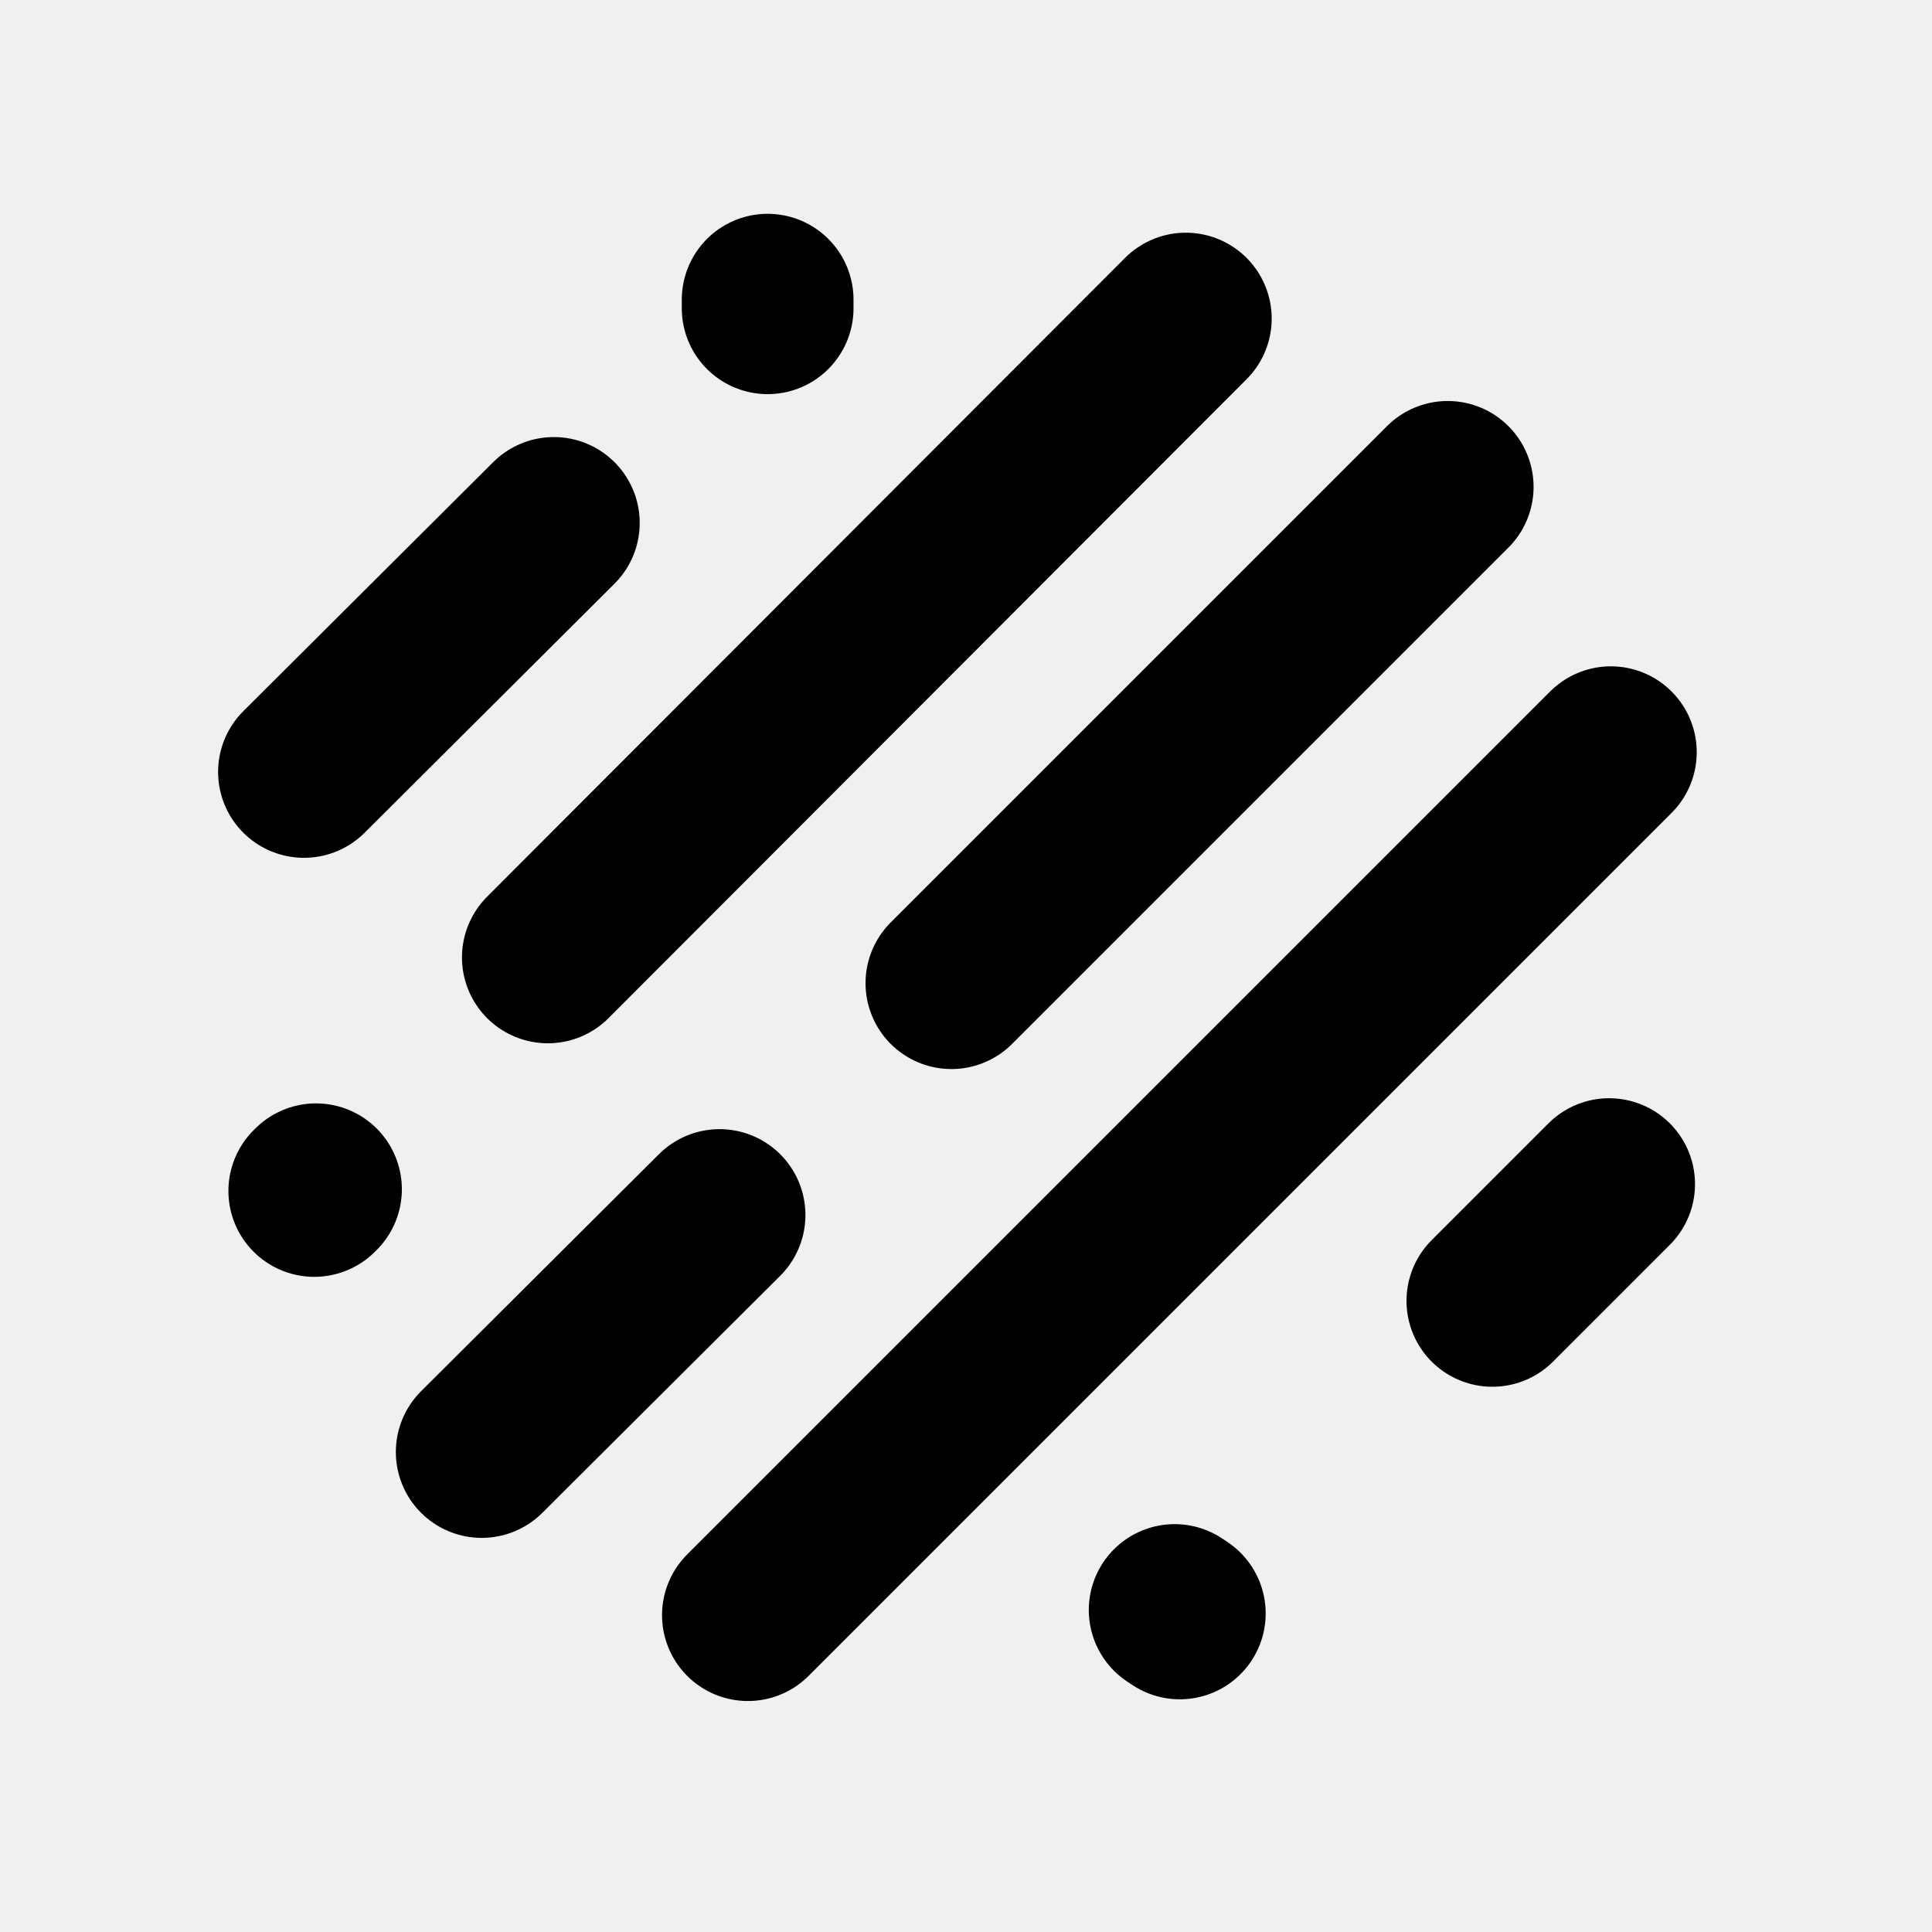
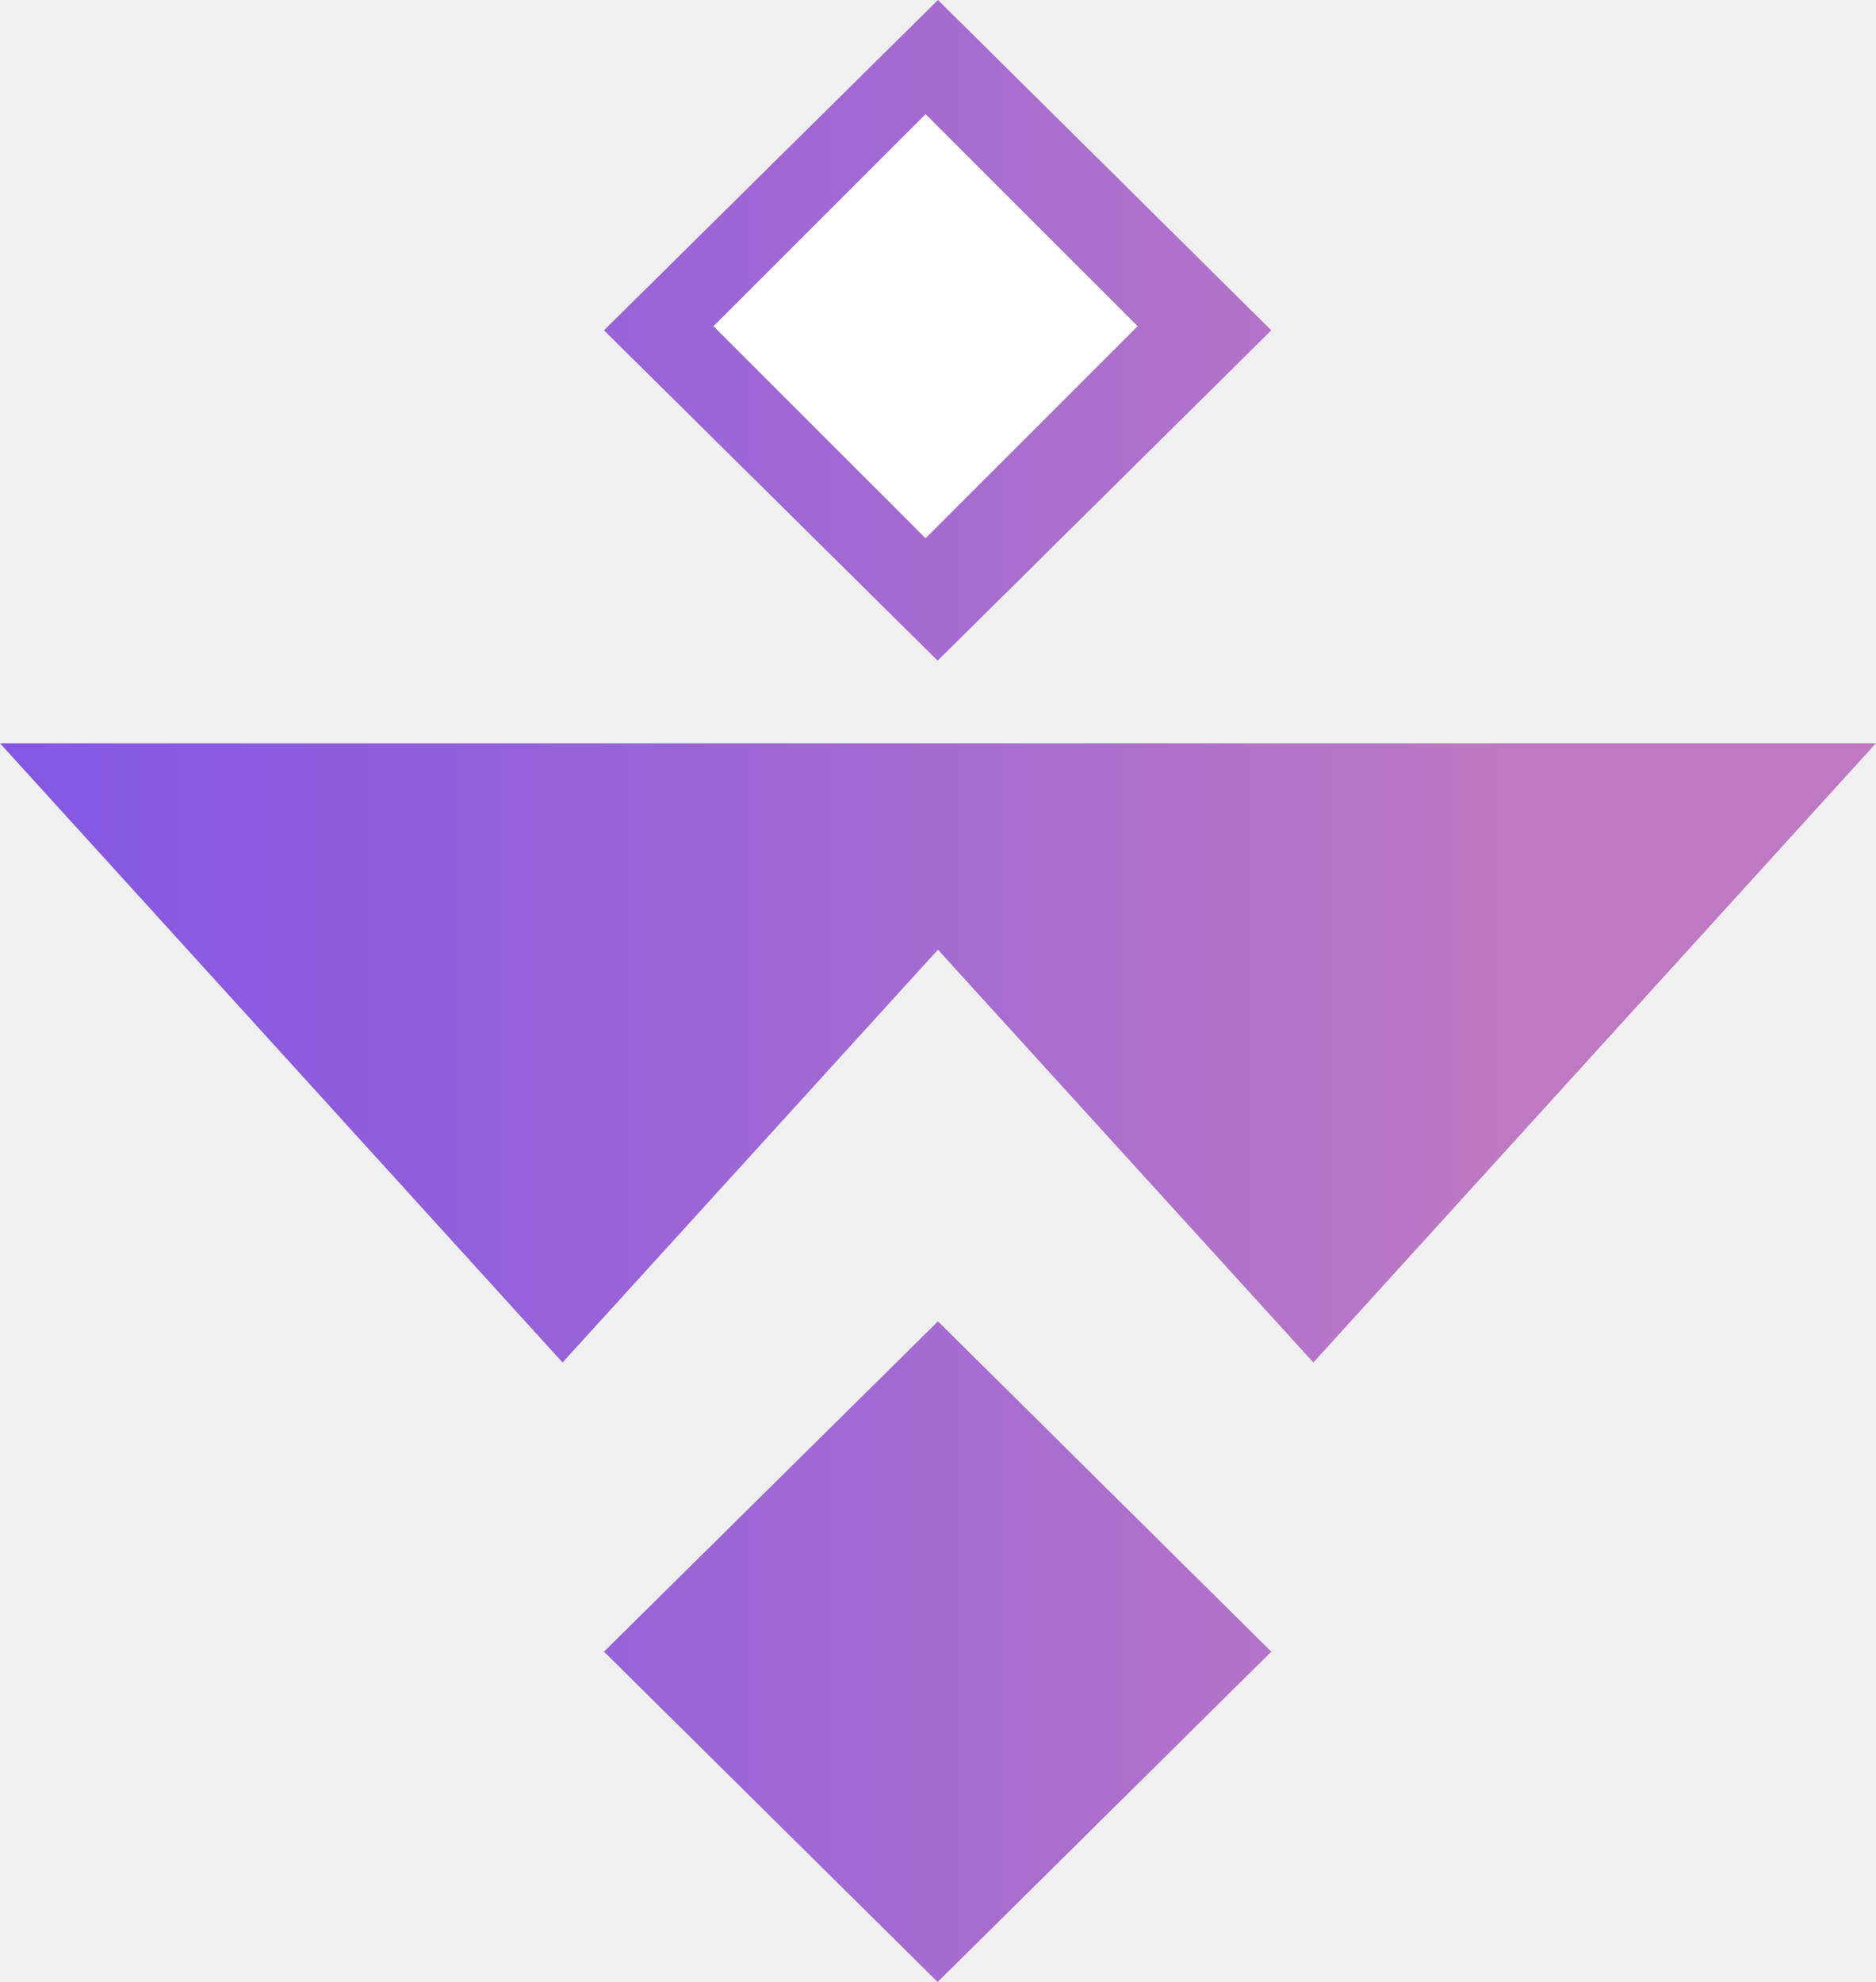
- <svg xmlns="http://www.w3.org/2000/svg" version="1.1" id="Layer_1" x="0px" y="0px" viewBox="0 0 225 225" style="enable-background:new 0 0 225 225;" xml:space="preserve">
-   <style type="text/css">
- 	.st0{fill:none;stroke:#000000;stroke-width:20;stroke-linecap:round;stroke-miterlimit:3;}
- </style>
-   <g transform="matrix( 1, 0, 0, 1, 0,0) ">
-     <g>
-       <path id="Layer0_0_1_STROKES" class="st0" d="M173.8,151.5l13.6-13.6 M35.4,89.9l29.1-29 M89.4,34.9v1 M137.4,187.9l-0.6-0.4     M36.6,138.7l0.2-0.2 M56.1,169.1l27.7-27.6 M63.8,111.5l74.3-74.4 M87.1,188.1L187.6,87.6 M110.8,114.5l57.8-57.8" />
-     </g>
-   </g>
+ <svg xmlns="http://www.w3.org/2000/svg" viewBox="0 0 245.36 259.27">
+   <defs>
+     <style>.a{fill:url(#a);}.b{fill:#fff;}</style>
+     <linearGradient id="a" x1="-26.67" y1="129.64" x2="313.83" y2="129.64" gradientUnits="userSpaceOnUse">
+       <stop offset="0.06" stop-color="#8257e5" />
+       <stop offset="0.23" stop-color="#8f5edd" />
+       <stop offset="0.55" stop-color="#b172ca" />
+       <stop offset="0.66" stop-color="#be79c2" />
+     </linearGradient>
+   </defs>
+   <path class="a" d="M122.68,172.85,79,216.06l43.64,43.21,43.64-43.21ZM0,97.23l73.58,81,49.1-54,49.1,54,73.58-81H0ZM122.68,0,79,43.21l43.64,43.21,43.64-43.21Z" />
+   <rect class="b" x="101.45" y="23.06" width="39.23" height="39.23" transform="translate(5.28 98.1) rotate(-45)" />
</svg>
